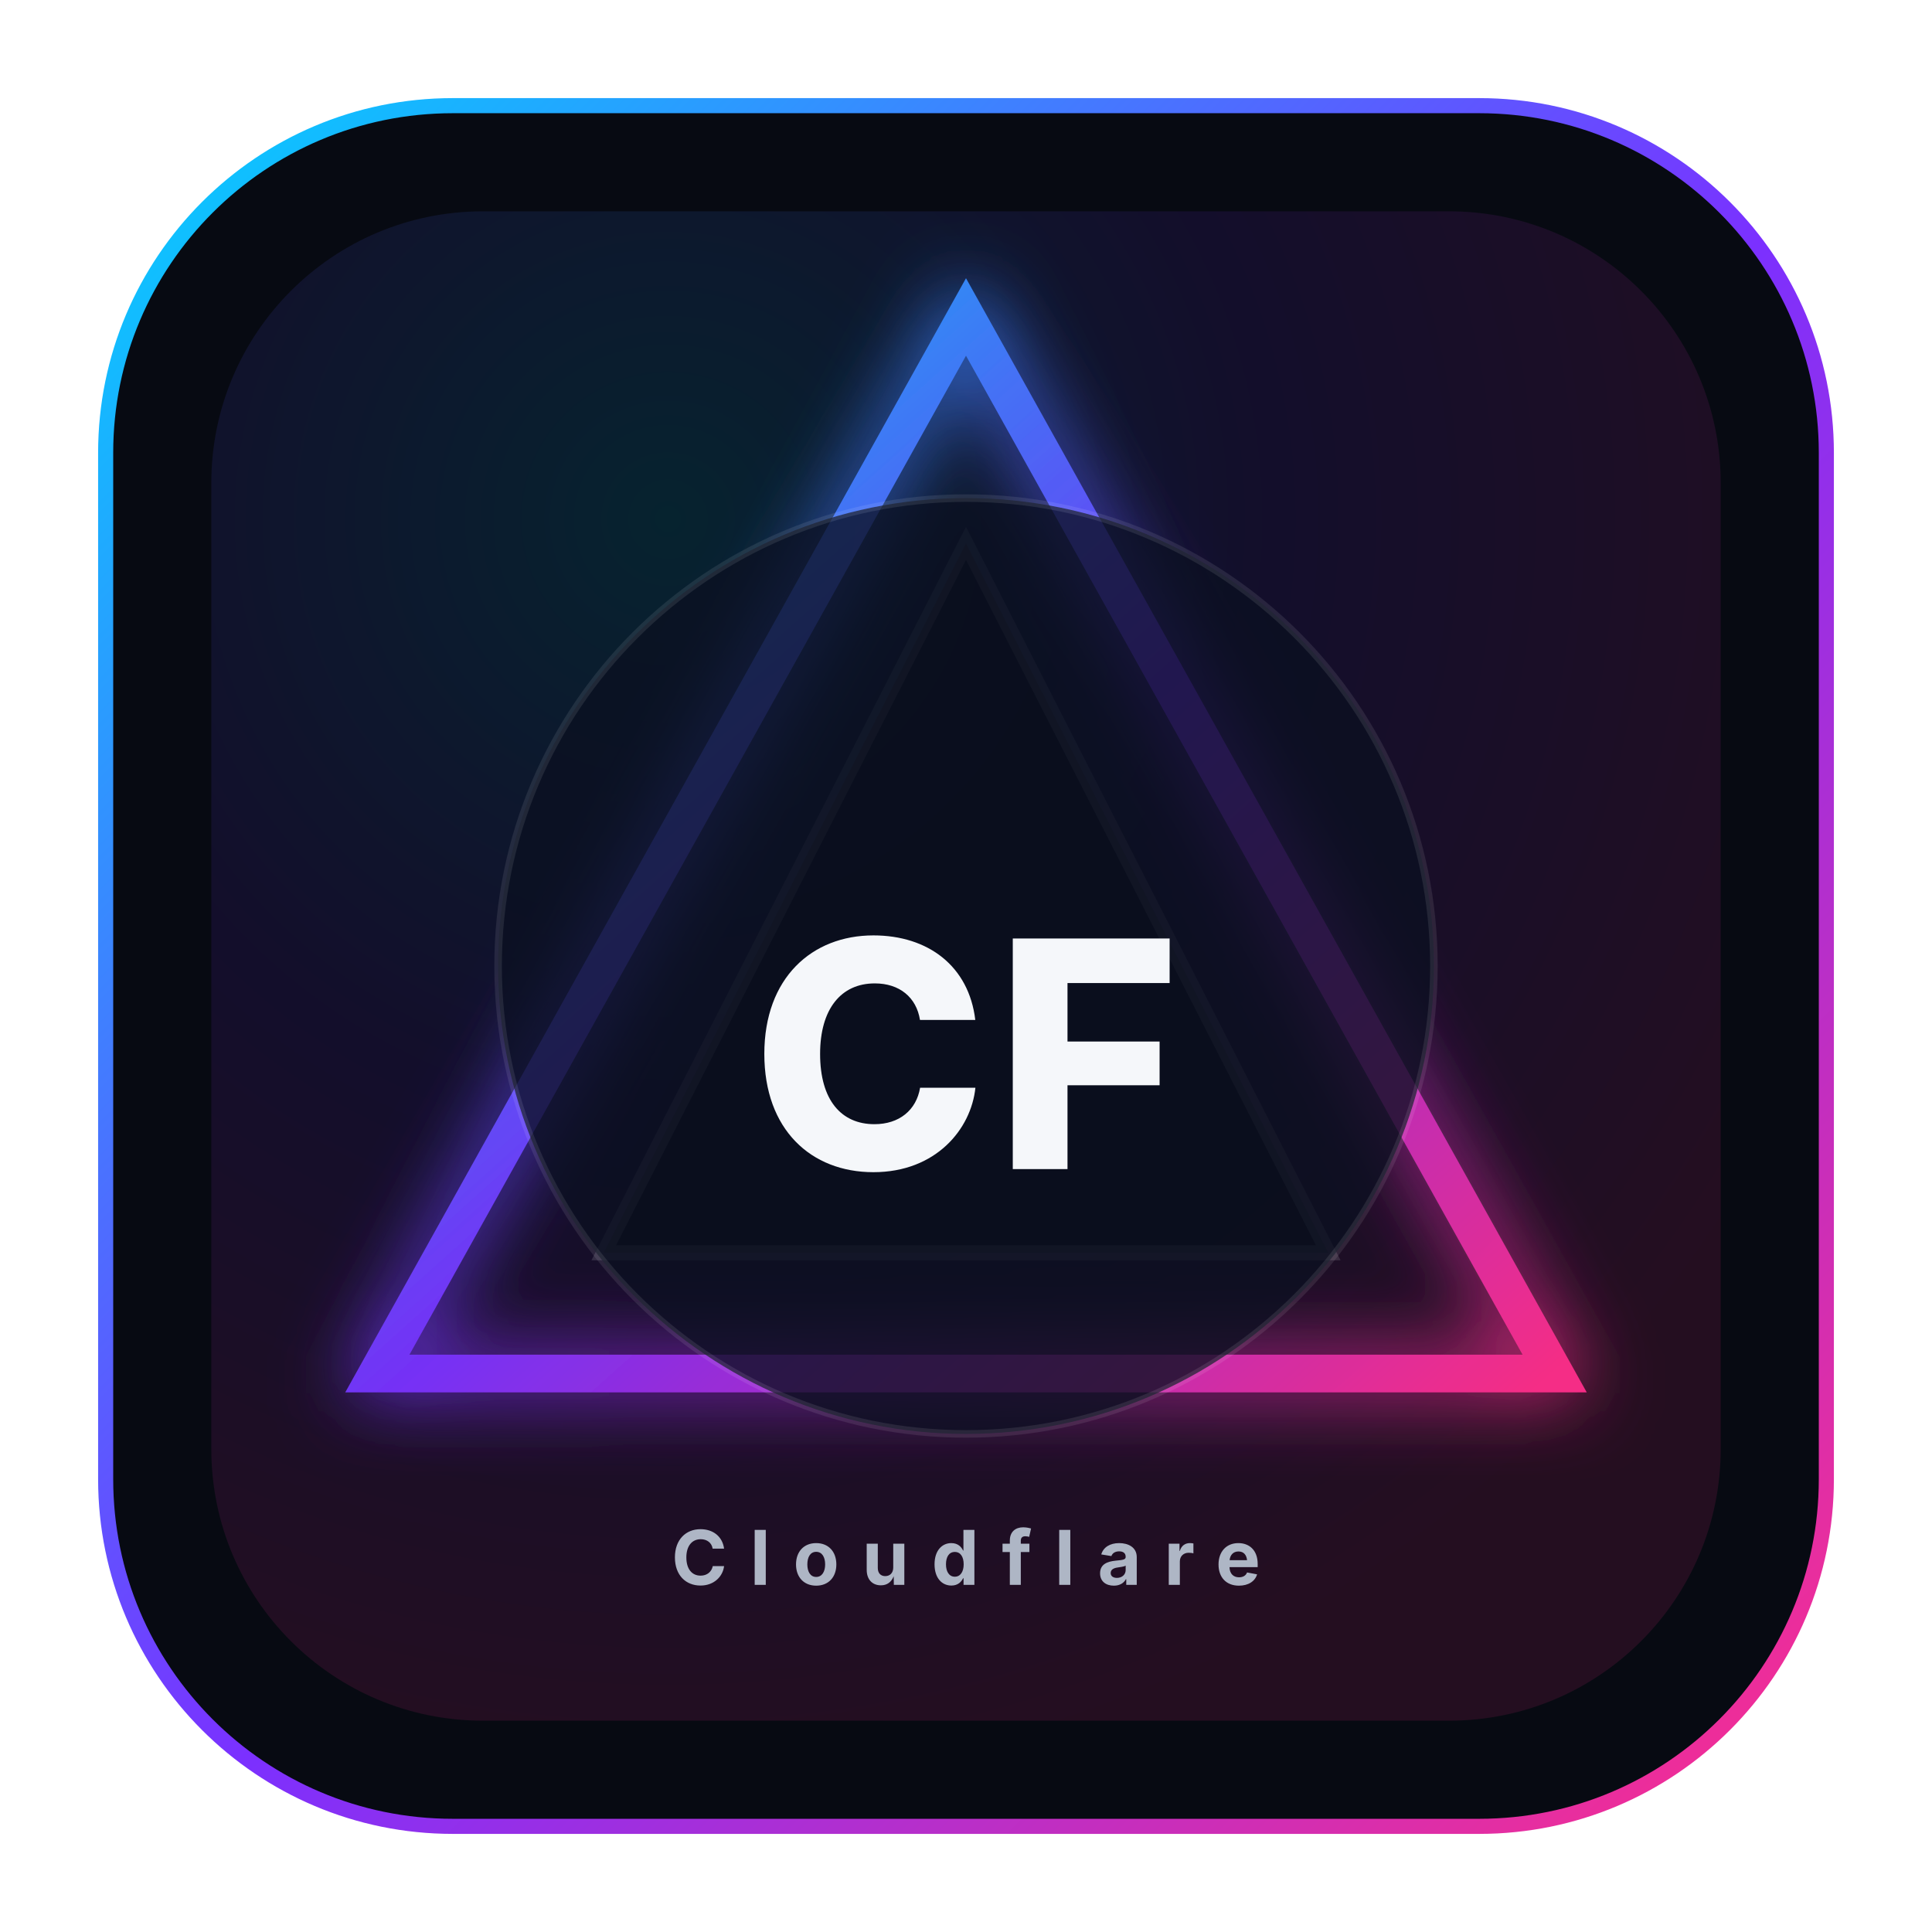
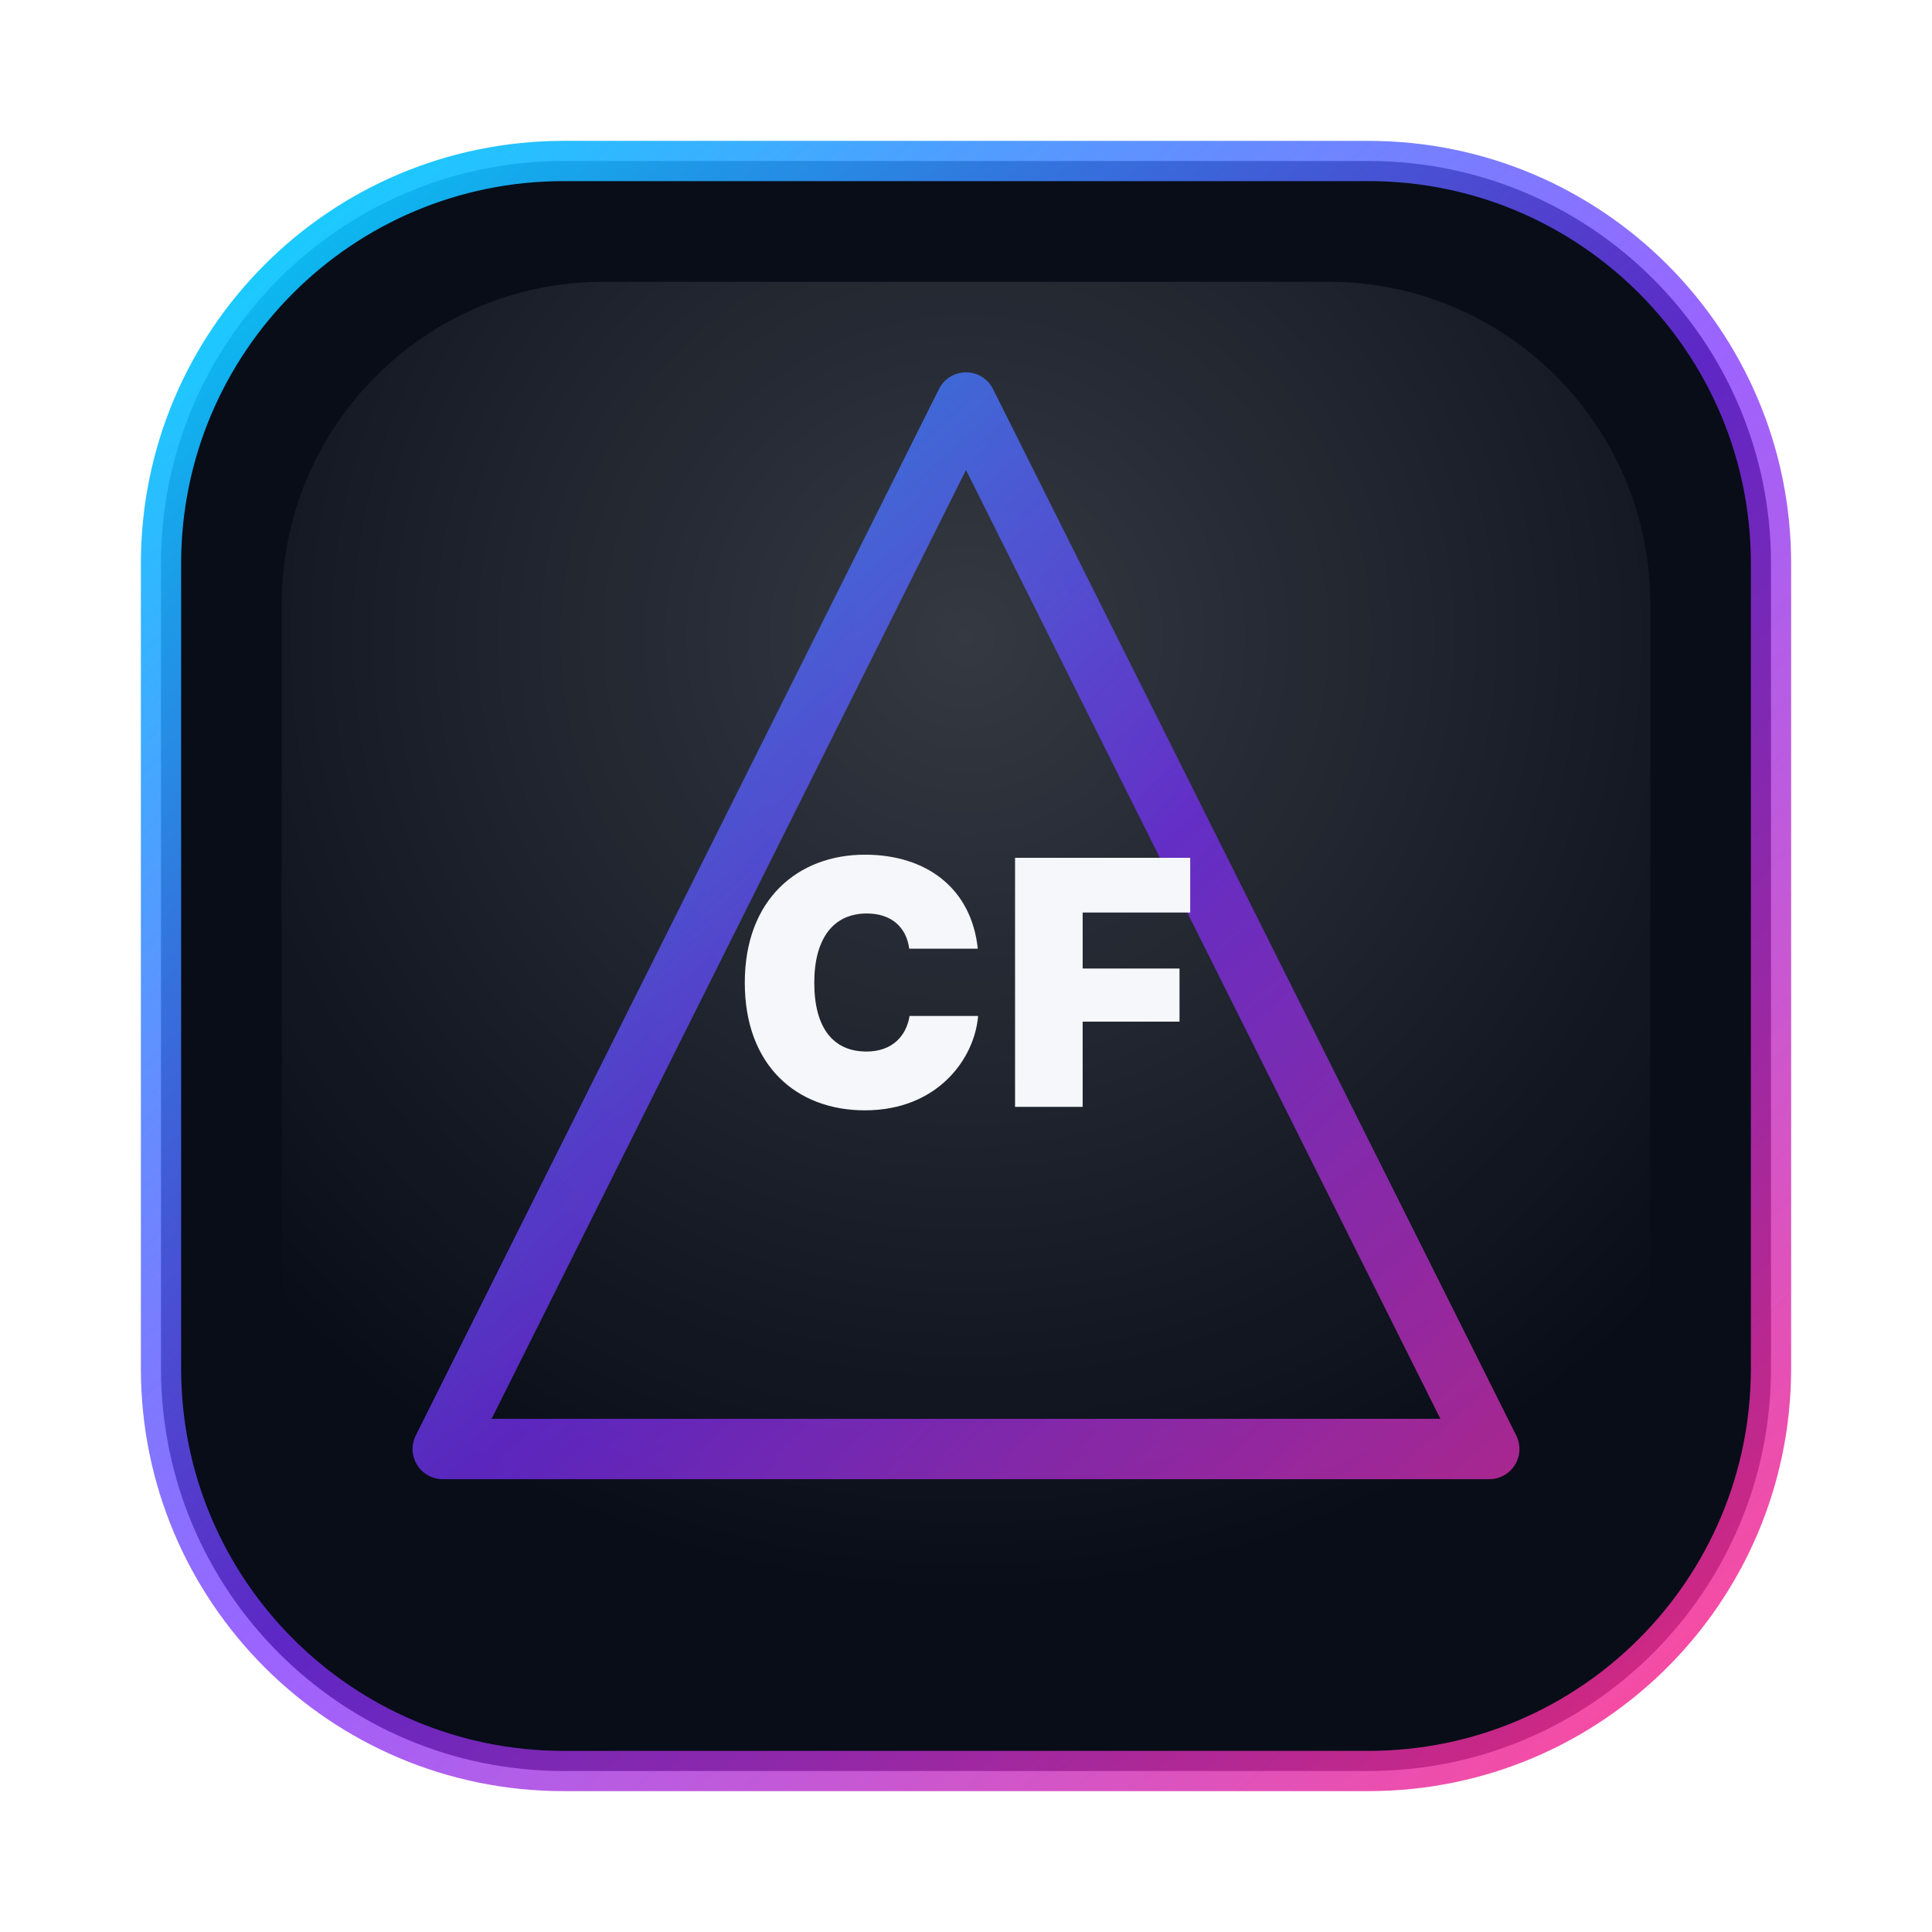
- <svg xmlns="http://www.w3.org/2000/svg" width="256" height="256" viewBox="0 0 256 256" role="img" aria-label="Cloudflare partner icon">
+ <svg xmlns="http://www.w3.org/2000/svg" width="96" height="96" viewBox="0 0 96 96" role="img" aria-label="CF icon">
  <defs>
-     <radialGradient id="g" cx="30%" cy="20%" r="85%">
-       <stop offset="0%" stop-color="#00D4FF" stop-opacity="0.95" />
-       <stop offset="48%" stop-color="#7B30FF" stop-opacity="0.82" />
-       <stop offset="100%" stop-color="#FF2D8A" stop-opacity="0.92" />
+     <linearGradient id="g" x1="12" y1="8" x2="84" y2="88" gradientUnits="userSpaceOnUse">
+       <stop offset="0" stop-color="#00D4FF" stop-opacity=".95" />
+       <stop offset=".52" stop-color="#7B30FF" stop-opacity=".75" />
+       <stop offset="1" stop-color="#FF2D8A" stop-opacity=".86" />
+     </linearGradient>
+     <radialGradient id="r" cx="50%" cy="26%" r="70%">
+       <stop offset="0" stop-color="#FFFFFF" stop-opacity=".18" />
+       <stop offset="1" stop-color="#FFFFFF" stop-opacity="0" />
    </radialGradient>
-     <linearGradient id="edge" x1="0" x2="1" y1="0" y2="1">
-       <stop offset="0%" stop-color="#00D4FF" />
-       <stop offset="52%" stop-color="#7B30FF" />
-       <stop offset="100%" stop-color="#FF2D8A" />
-     </linearGradient>
-     <filter id="glow">
-       <feGaussianBlur stdDeviation="5" result="blur" />
-       <feMerge>
-         <feMergeNode in="blur" />
-         <feMergeNode in="SourceGraphic" />
-       </feMerge>
-     </filter>
  </defs>
-   <rect x="14" y="14" width="228" height="228" rx="46" fill="#070A12" stroke="url(#edge)" stroke-width="2" />
-   <rect x="28" y="28" width="200" height="200" rx="36" fill="url(#g)" opacity="0.13" />
-   <path d="M128 42 L206 182 H50 Z" fill="none" stroke="url(#edge)" stroke-width="5" filter="url(#glow)" opacity="0.95" />
-   <path d="M128 72 L176 166 H80 Z" fill="#05070B" opacity="0.72" stroke="#F5F7FA" stroke-opacity="0.18" stroke-width="2" />
-   <circle cx="128" cy="128" r="62" fill="#0A1020" opacity="0.78" stroke="#F5F7FA" stroke-opacity="0.12" />
-   <text x="128" y="139" text-anchor="middle" dominant-baseline="middle" font-family="Inter, Segoe UI, Arial, sans-serif" font-size="42" font-weight="800" letter-spacing="1" fill="#F5F7FA">CF</text>
-   <text x="128" y="210" text-anchor="middle" font-family="Inter, Segoe UI, Arial, sans-serif" font-size="10" font-weight="700" letter-spacing="3" fill="#AEB6C5">Cloudflare</text>
+   <rect x="8" y="8" width="80" height="80" rx="20" fill="#080D18" stroke="url(#g)" stroke-width="2" />
+   <rect x="14" y="14" width="68" height="68" rx="16" fill="url(#r)" />
+   <path d="M48 20 L74 72 H22 Z" fill="none" stroke="url(#g)" stroke-width="3" stroke-linejoin="round" opacity=".95" />
+   <text x="48" y="55" text-anchor="middle" font-family="Inter, Segoe UI, Arial, sans-serif" font-size="17" font-weight="900" fill="#F5F7FA" letter-spacing=".5">CF</text>
</svg>
